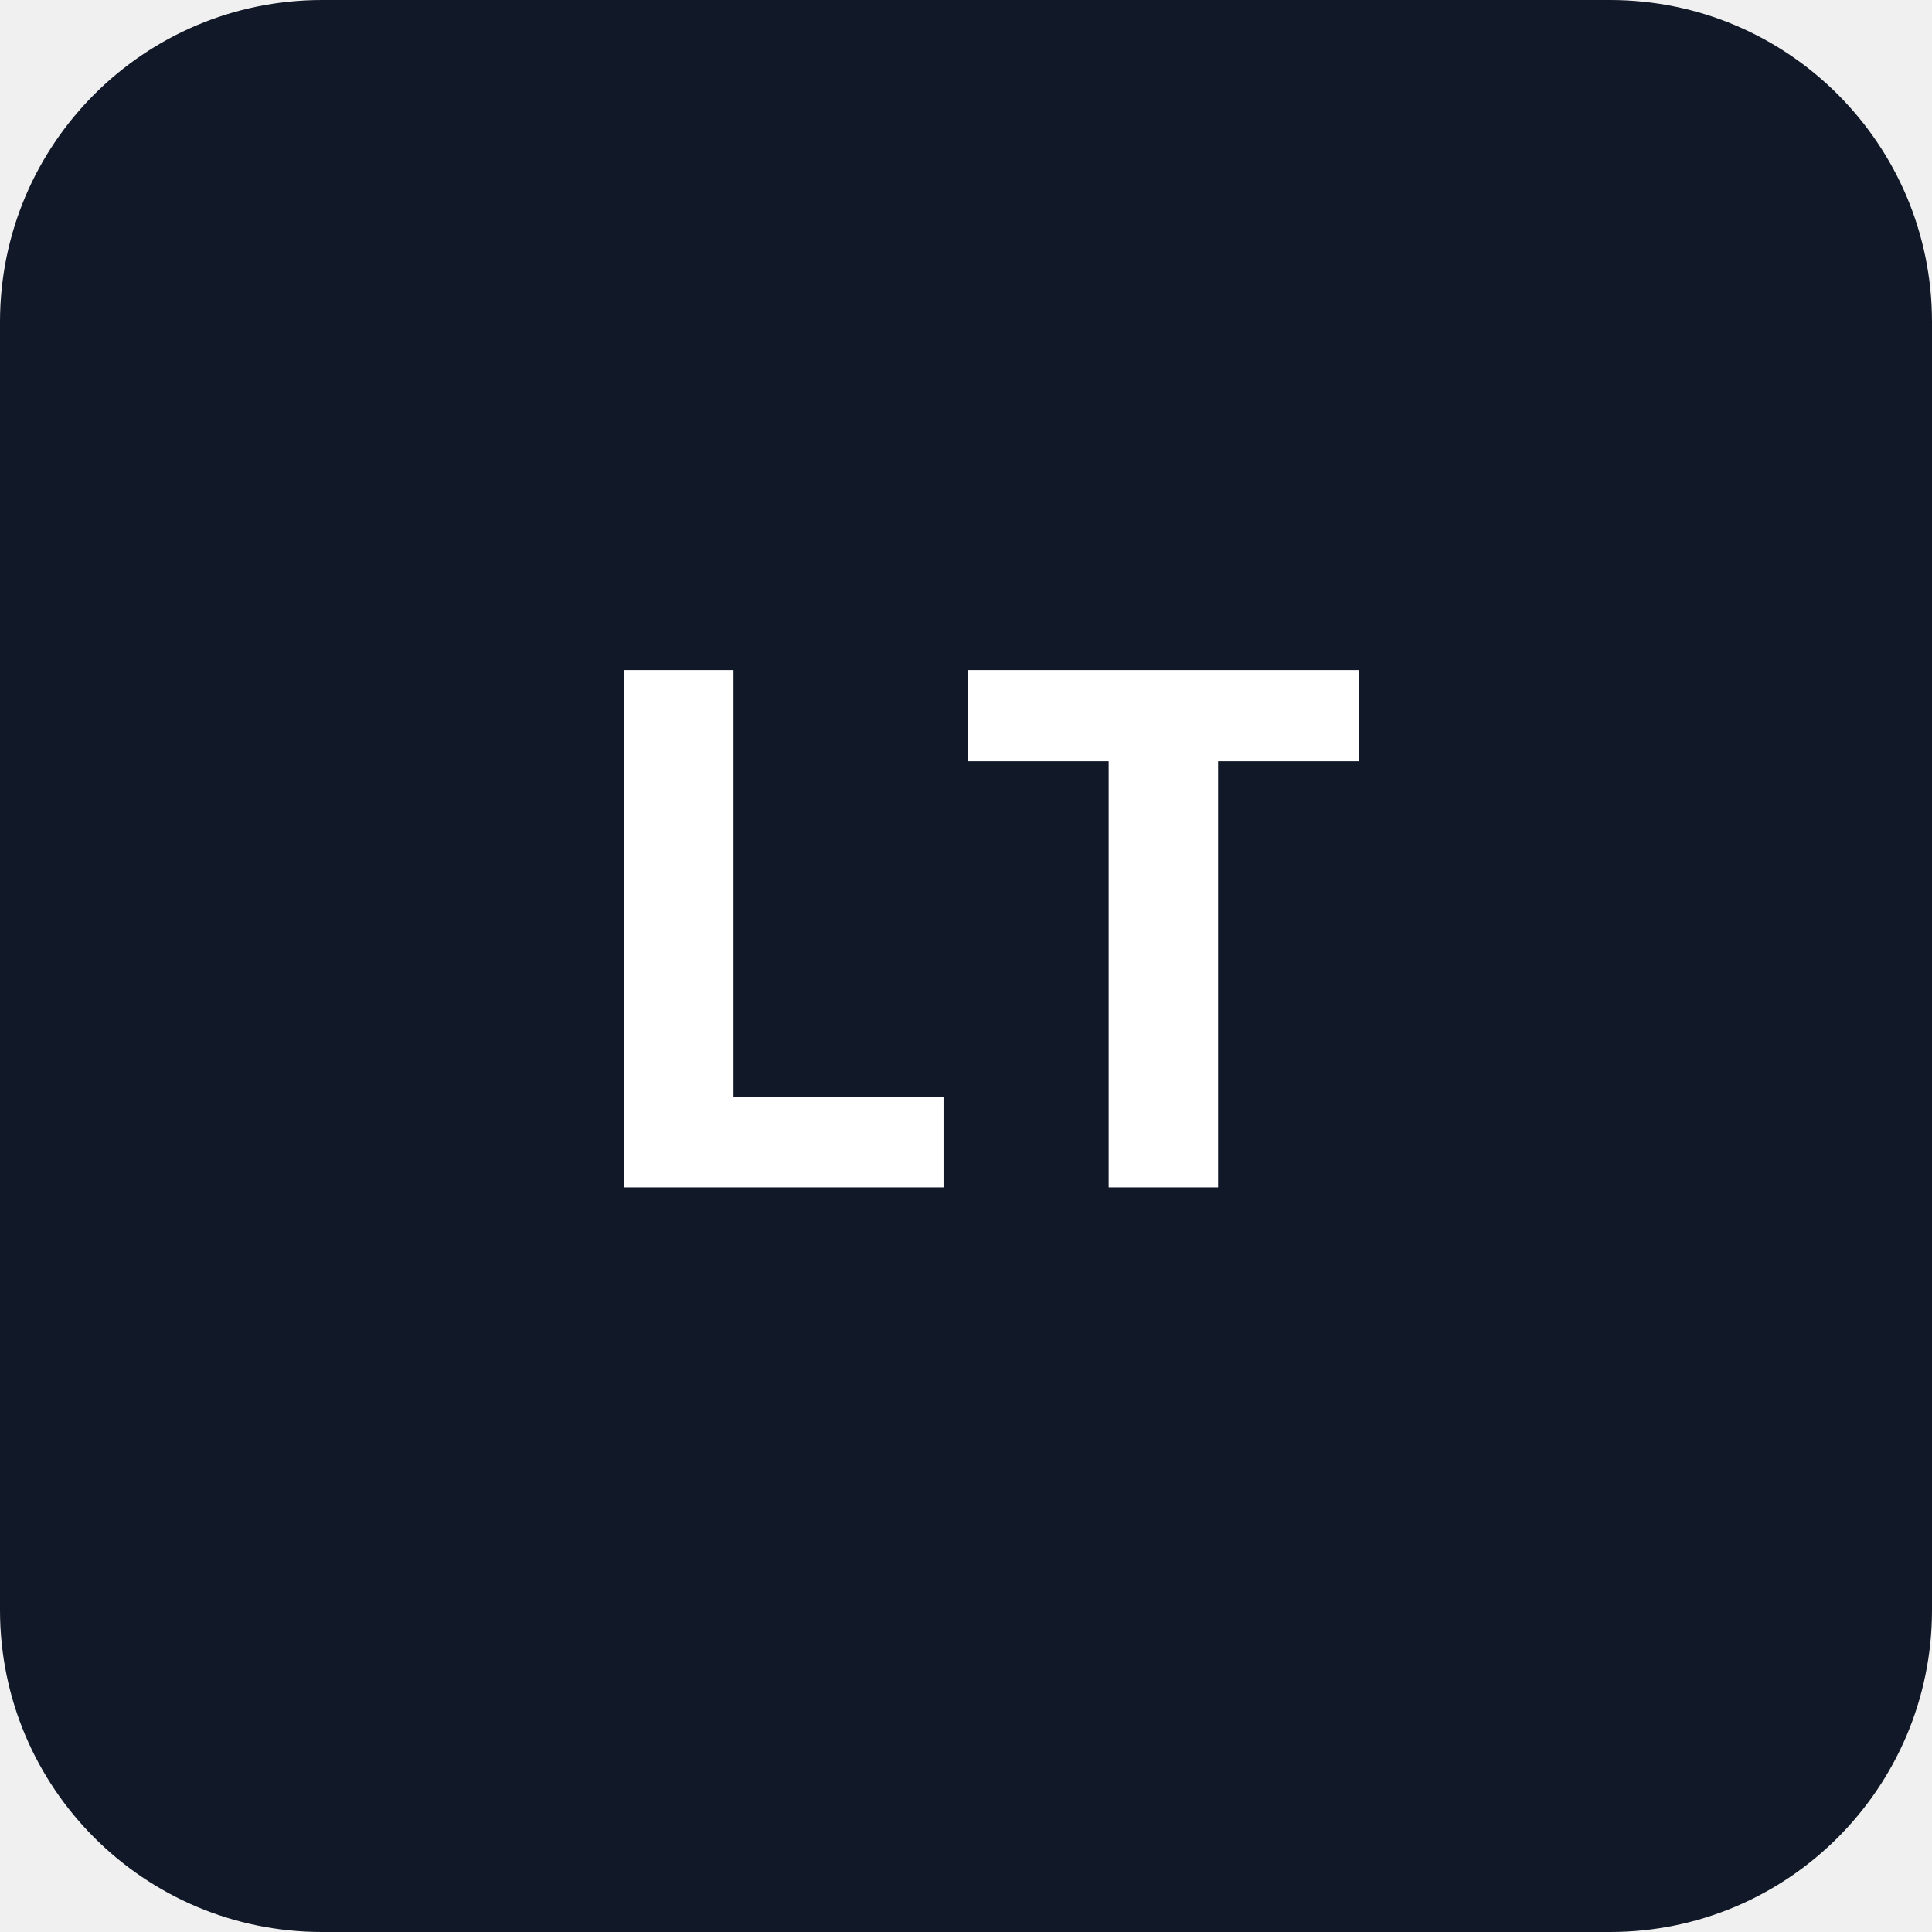
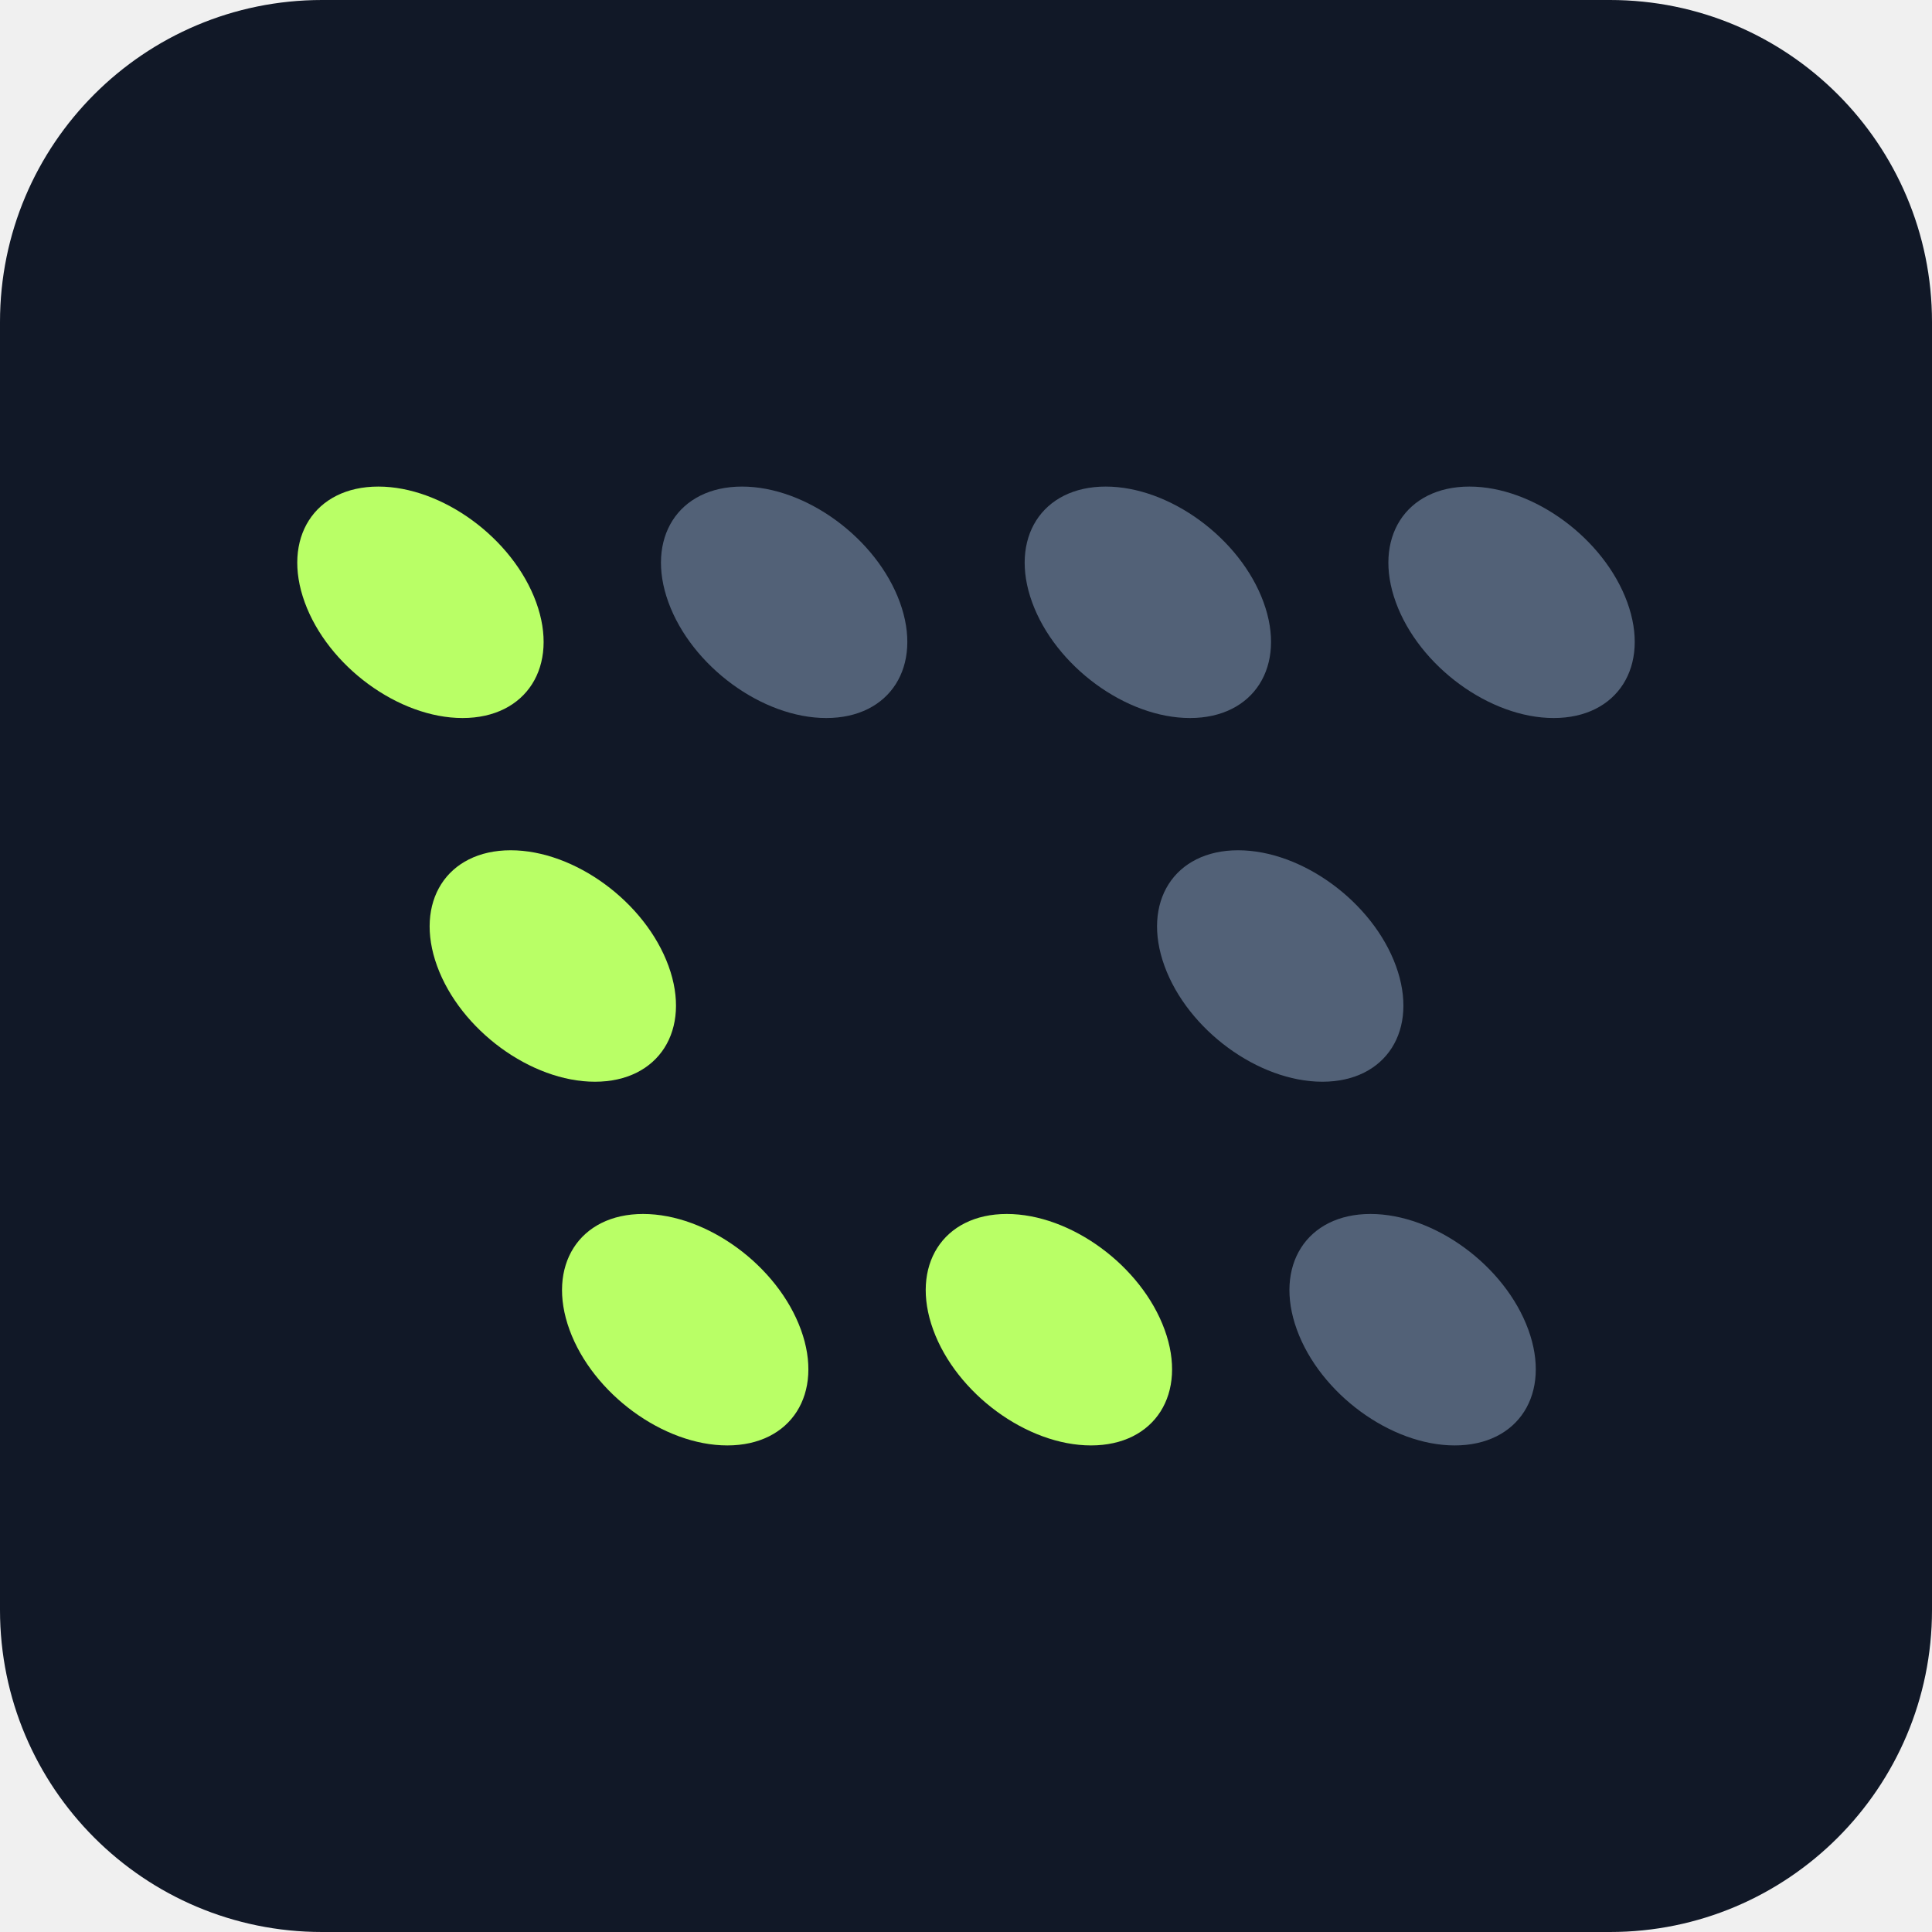
- <svg xmlns="http://www.w3.org/2000/svg" viewBox="0 0 192 192">
-   <rect width="192" height="192" rx="32" fill="#111827" />
-   <text x="96" y="118" font-family="system-ui, sans-serif" font-size="72" font-weight="700" fill="#ffffff" text-anchor="middle">LT</text>
+ <svg xmlns="http://www.w3.org/2000/svg" id="Layer_1" version="1.1" viewBox="0 0 192 192">
+   <defs>
+     <style>
+       .st0 {
+         fill: #b9ff66;
+       }
+ 
+       .st1 {
+         fill: #111827;
+       }
+ 
+       .st2 {
+         fill: #526177;
+       }
+     </style>
+   </defs>
+   <rect class="st1" width="192" height="192" rx="32" ry="32" />
+   <g>
+     <path class="st0" d="M53.284,59.856c2.312,6.352-.963,11.501-7.315,11.501s-13.375-5.149-15.686-11.501.963-11.501,7.315-11.501,13.375,5.149,15.686,11.501Z" />
+     <path class="st2" d="M89.428,59.856c2.312,6.352-.963,11.501-7.315,11.501s-13.375-5.149-15.686-11.501.963-11.501,7.315-11.501,13.375,5.149,15.686,11.501Z" />
+     <path class="st2" d="M125.573,59.856c2.312,6.352-.963,11.501-7.315,11.501s-13.375-5.149-15.686-11.501c-2.312-6.352.963-11.501,7.315-11.501s13.375,5.149,15.686,11.501Z" />
+     <path class="st2" d="M161.717,59.856c2.312,6.352-.963,11.501-7.315,11.501s-13.375-5.149-15.686-11.501.963-11.501,7.315-11.501,13.375,5.149,15.686,11.501Z" />
+     <path class="st0" d="M66.439,96c2.312,6.352-.963,11.501-7.315,11.501s-13.375-5.149-15.686-11.501.963-11.501,7.315-11.501,13.375,5.149,15.686,11.501Z" />
+     <path class="st0" d="M79.595,132.144c2.312,6.352-.963,11.501-7.315,11.501s-13.375-5.149-15.686-11.501.963-11.501,7.315-11.501,13.375,5.149,15.686,11.501Z" />
+     <path class="st2" d="M138.728,96c2.312,6.352-.963,11.501-7.315,11.501s-13.375-5.149-15.686-11.501.963-11.501,7.315-11.501c6.352,0,13.375,5.149,15.686,11.501Z" />
+     <path class="st2" d="M151.884,132.144c2.312,6.352-.963,11.501-7.315,11.501s-13.375-5.149-15.686-11.501.963-11.501,7.315-11.501,13.375,5.149,15.686,11.501Z" />
+     <path class="st0" d="M115.739,132.144c2.312,6.352-.963,11.501-7.315,11.501s-13.375-5.149-15.686-11.501.963-11.501,7.315-11.501,13.375,5.149,15.686,11.501Z" />
+   </g>
</svg>
